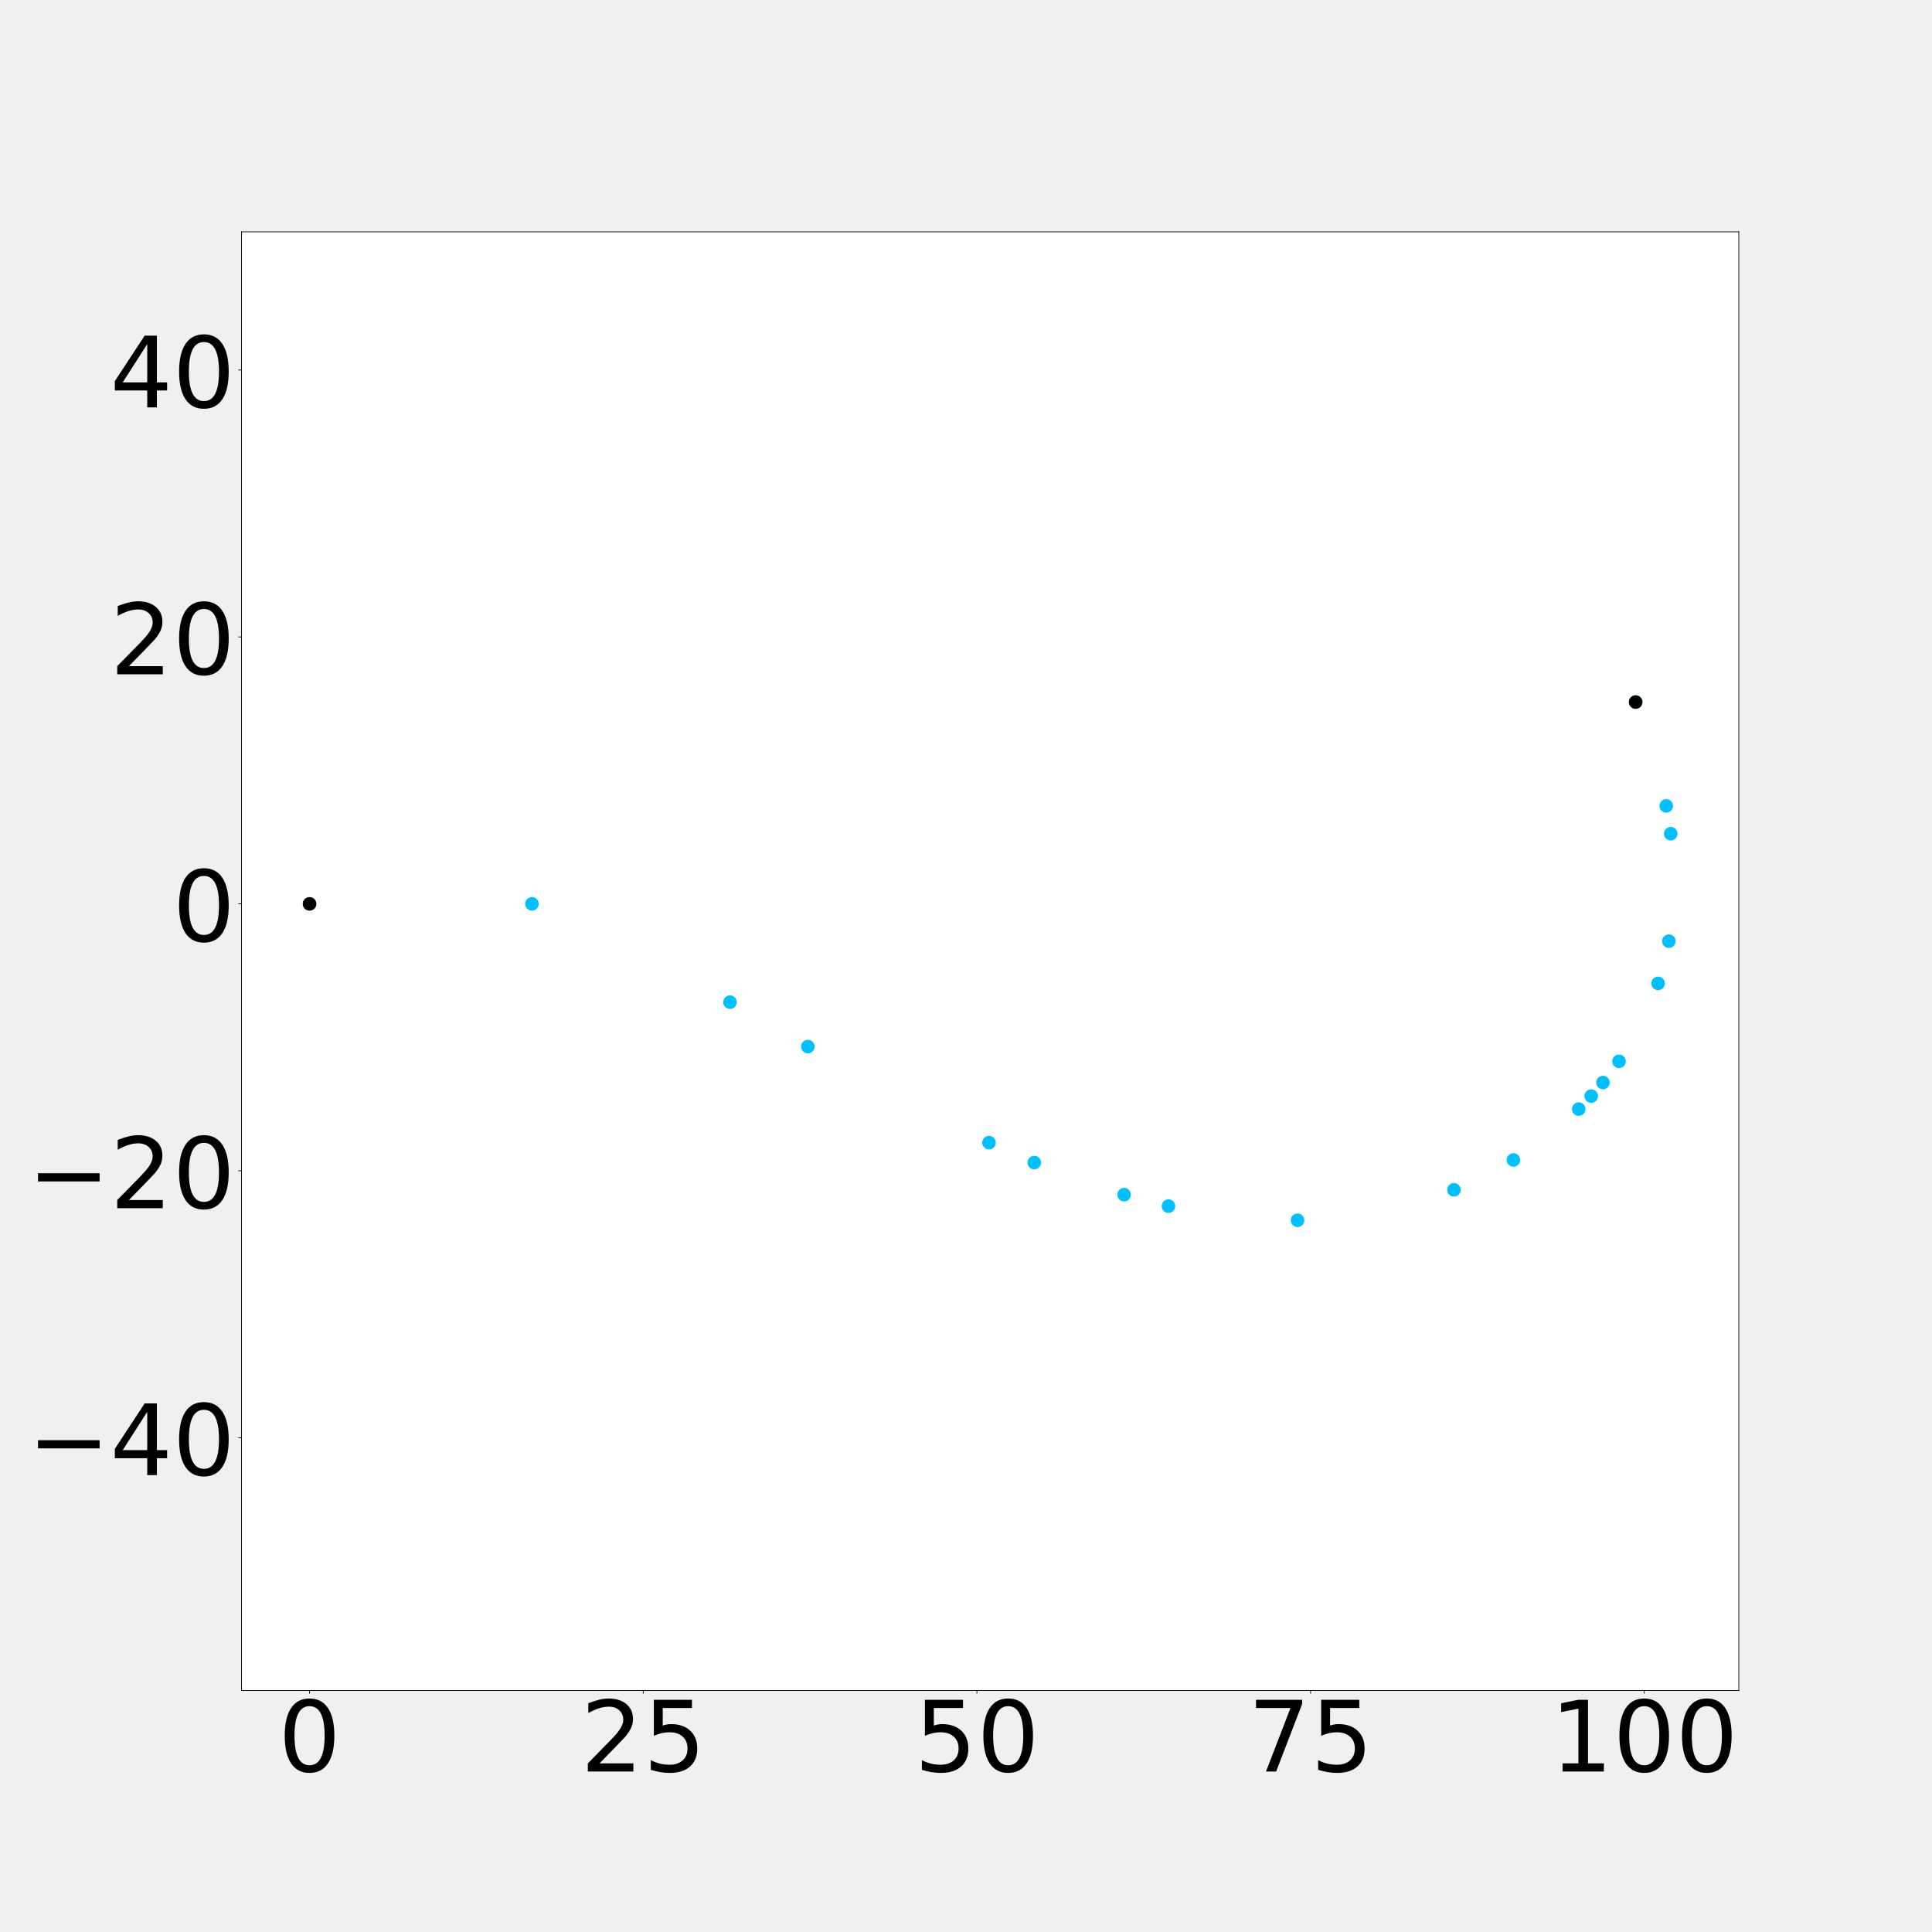
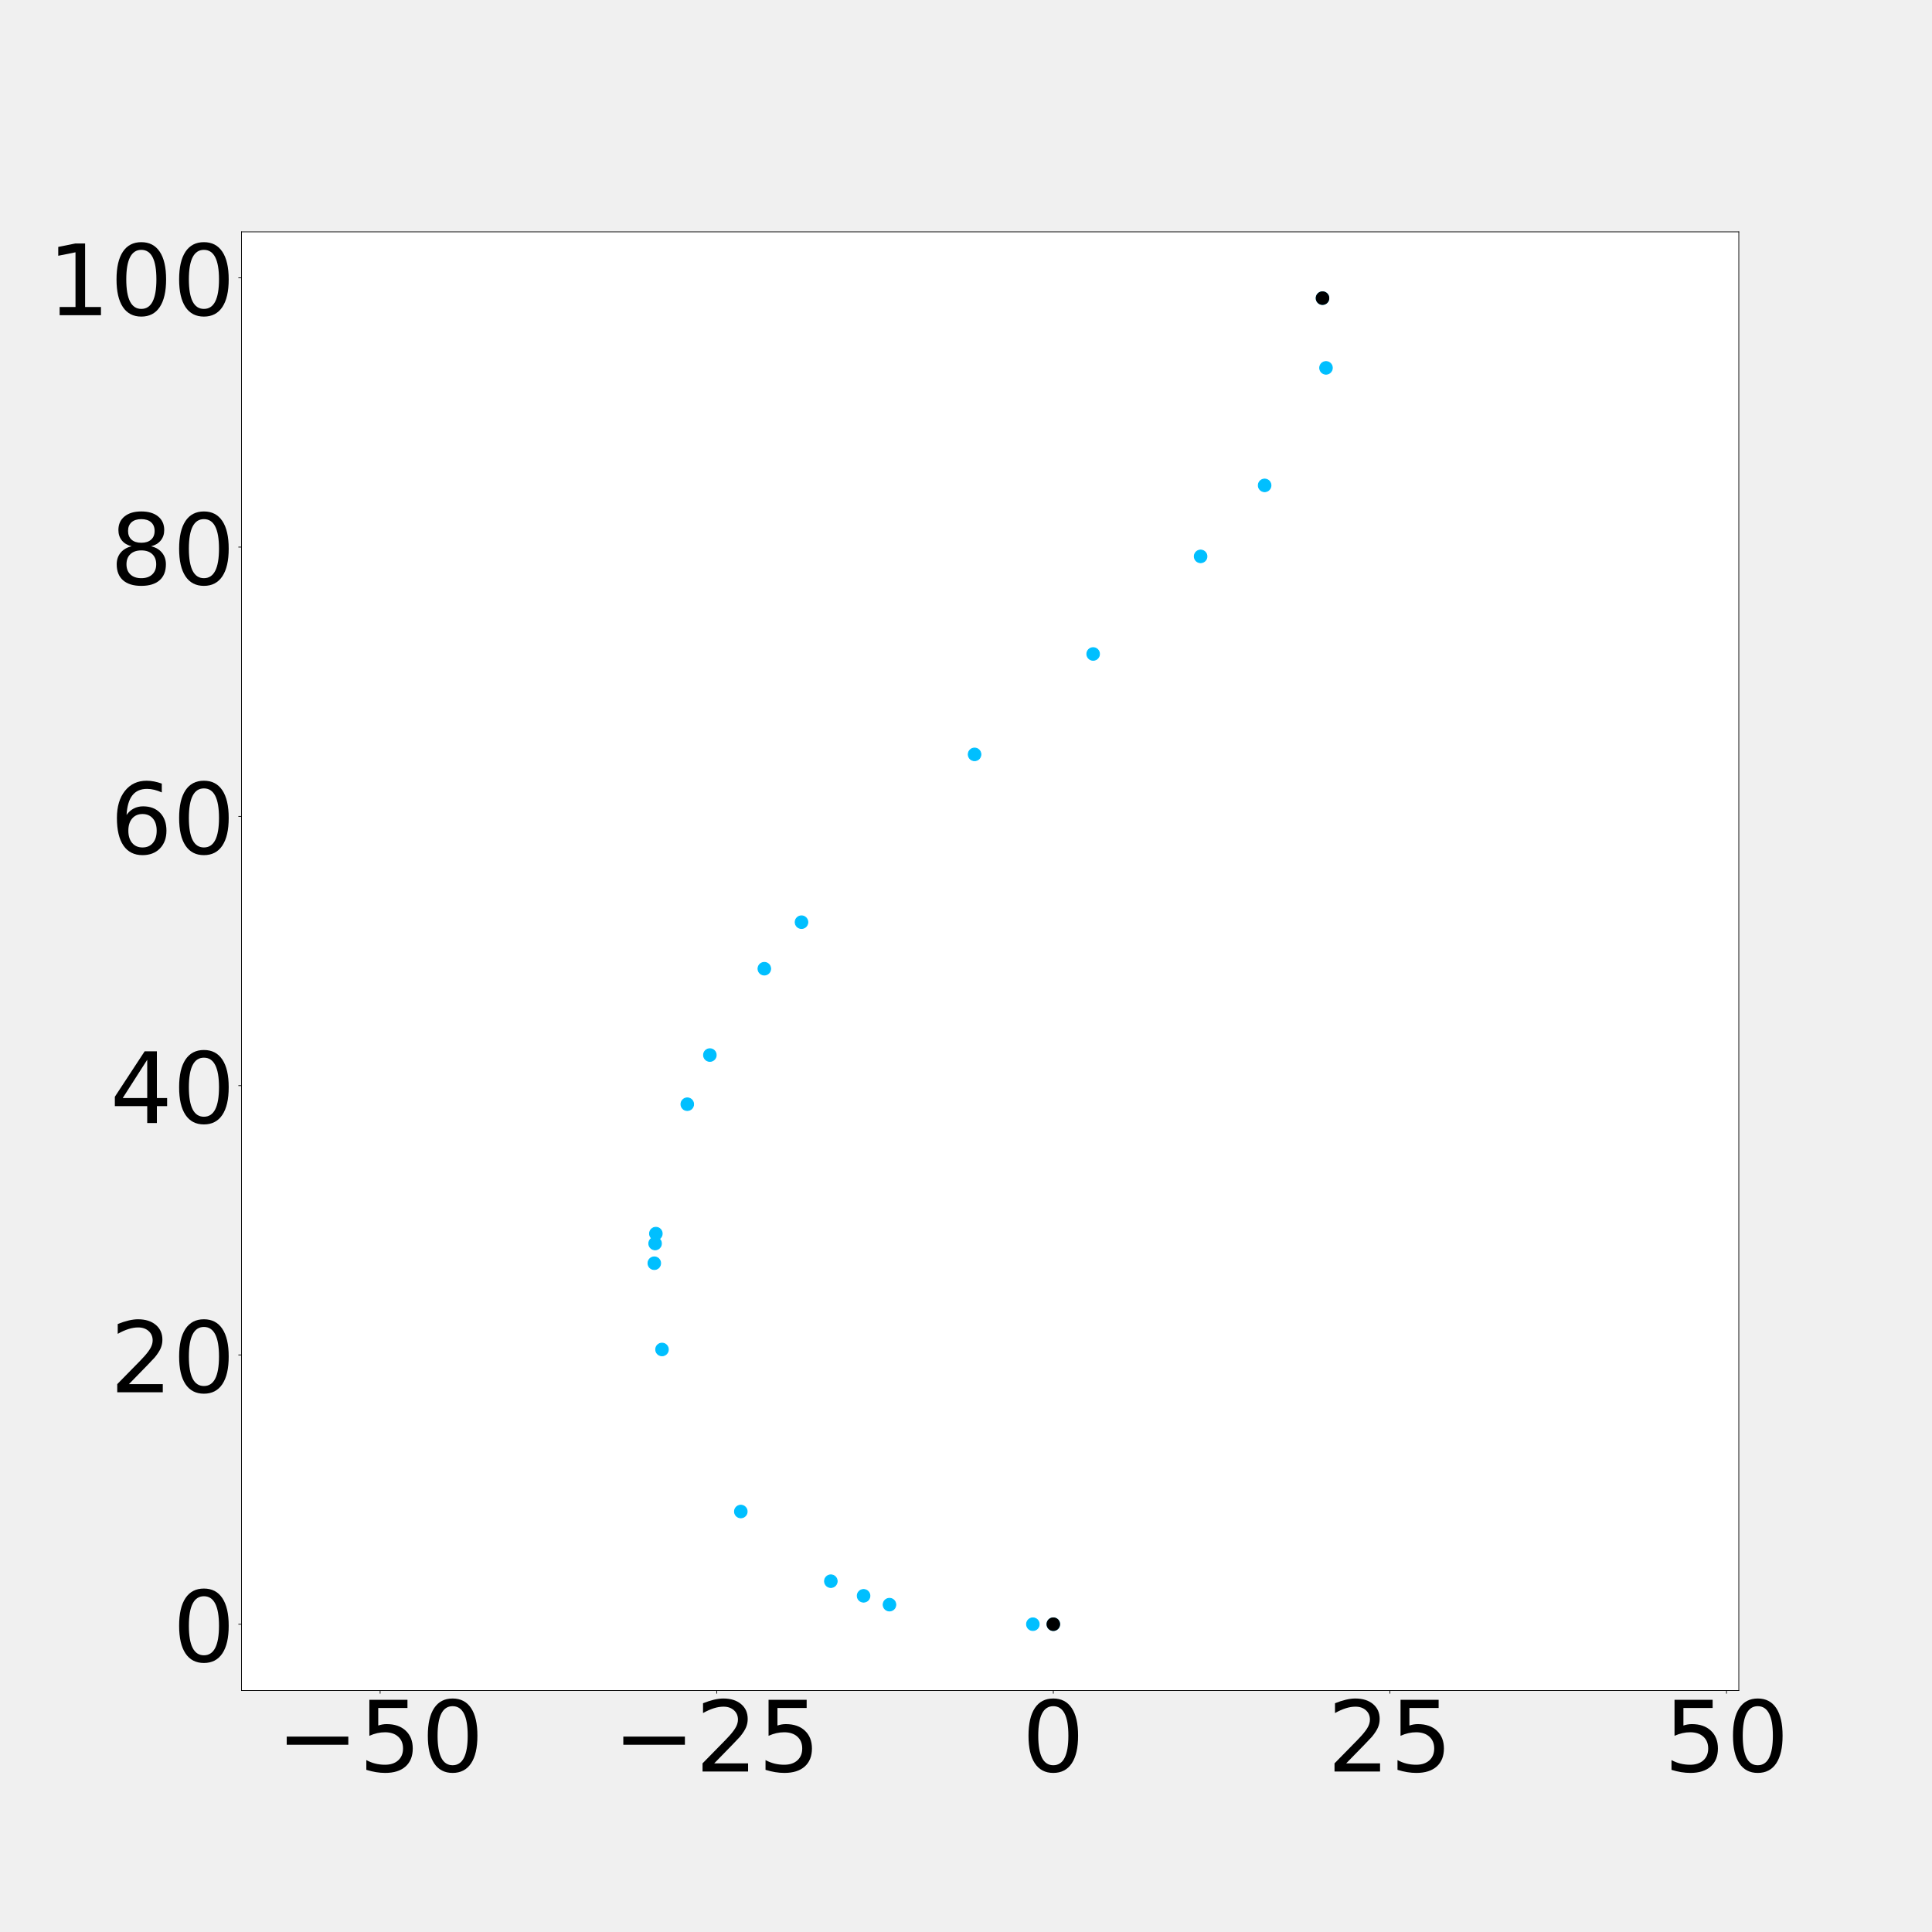
<svg xmlns="http://www.w3.org/2000/svg" xmlns:xlink="http://www.w3.org/1999/xlink" width="2160pt" height="2160pt" viewBox="0 0 2160 2160" version="1.1">
  <defs>
    <style type="text/css">*{stroke-linejoin: round; stroke-linecap: butt}</style>
  </defs>
  <g id="figure_1">
    <g id="patch_1">
      <path d="M 0 2160  L 2160 2160  L 2160 0  L 0 0  L 0 2160  z " style="fill: none" />
    </g>
    <g id="axes_1">
      <g id="patch_2">
        <path d="M 270 1890  L 1944 1890  L 1944 259.2  L 270 259.2  z " style="fill: #ffffff" />
      </g>
      <g id="PathCollection_1">
        <defs>
-           <path id="m21f922fa88" d="M 0 7.071  C 1.875 7.071 3.674 6.326 5 5  C 6.326 3.674 7.071 1.875 7.071 0  C 7.071 -1.875 6.326 -3.674 5 -5  C 3.674 -6.326 1.875 -7.071 0 -7.071  C -1.875 -7.071 -3.674 -6.326 -5 -5  C -6.326 -3.674 -7.071 -1.875 -7.071 0  C -7.071 1.875 -6.326 3.674 -5 5  C -3.674 6.326 -1.875 7.071 0 7.071  z " style="stroke: #00bfff" />
+           <path id="mfc92840eb1" d="M 0 7.071  C 1.875 7.071 3.674 6.326 5 5  C 6.326 3.674 7.071 1.875 7.071 0  C 7.071 -1.875 6.326 -3.674 5 -5  C 3.674 -6.326 1.875 -7.071 0 -7.071  C -1.875 -7.071 -3.674 -6.326 -5 -5  C -6.326 -3.674 -7.071 -1.875 -7.071 0  C -7.071 1.875 -6.326 3.674 -5 5  C -3.674 6.326 -1.875 7.071 0 7.071  z " style="stroke: #00bfff" />
        </defs>
-         <g clip-path="url(#pb16e66a5b7)">
-           <use xlink:href="#m21f922fa88" x="346.091" y="1010.546" style="fill: #00bfff; stroke: #00bfff" />
-           <use xlink:href="#m21f922fa88" x="594.728" y="1010.546" style="fill: #00bfff; stroke: #00bfff" />
-           <use xlink:href="#m21f922fa88" x="816.122" y="1120.427" style="fill: #00bfff; stroke: #00bfff" />
-           <use xlink:href="#m21f922fa88" x="903.192" y="1170.117" style="fill: #00bfff; stroke: #00bfff" />
-           <use xlink:href="#m21f922fa88" x="1105.721" y="1277.505" style="fill: #00bfff; stroke: #00bfff" />
-           <use xlink:href="#m21f922fa88" x="1156.351" y="1299.796" style="fill: #00bfff; stroke: #00bfff" />
-           <use xlink:href="#m21f922fa88" x="1256.782" y="1335.641" style="fill: #00bfff; stroke: #00bfff" />
-           <use xlink:href="#m21f922fa88" x="1306.34" y="1348.512" style="fill: #00bfff; stroke: #00bfff" />
-           <use xlink:href="#m21f922fa88" x="1450.645" y="1364.292" style="fill: #00bfff; stroke: #00bfff" />
-           <use xlink:href="#m21f922fa88" x="1625.523" y="1330.235" style="fill: #00bfff; stroke: #00bfff" />
-           <use xlink:href="#m21f922fa88" x="1692.029" y="1296.883" style="fill: #00bfff; stroke: #00bfff" />
-           <use xlink:href="#m21f922fa88" x="1765.021" y="1239.979" style="fill: #00bfff; stroke: #00bfff" />
-           <use xlink:href="#m21f922fa88" x="1779.018" y="1225.458" style="fill: #00bfff; stroke: #00bfff" />
-           <use xlink:href="#m21f922fa88" x="1792.129" y="1210.328" style="fill: #00bfff; stroke: #00bfff" />
-           <use xlink:href="#m21f922fa88" x="1810.064" y="1186.567" style="fill: #00bfff; stroke: #00bfff" />
-           <use xlink:href="#m21f922fa88" x="1853.756" y="1099.467" style="fill: #00bfff; stroke: #00bfff" />
-           <use xlink:href="#m21f922fa88" x="1865.806" y="1052.247" style="fill: #00bfff; stroke: #00bfff" />
-           <use xlink:href="#m21f922fa88" x="1867.909" y="932.098" style="fill: #00bfff; stroke: #00bfff" />
-           <use xlink:href="#m21f922fa88" x="1862.862" y="900.992" style="fill: #00bfff; stroke: #00bfff" />
-           <use xlink:href="#m21f922fa88" x="1828.664" y="784.908" style="fill: #00bfff; stroke: #00bfff" />
+         <g clip-path="url(#p8f4a1e6dce)">
+           <use xlink:href="#mfc92840eb1" x="1177.622" y="1815.873" style="fill: #00bfff; stroke: #00bfff" />
+           <use xlink:href="#mfc92840eb1" x="1154.776" y="1815.873" style="fill: #00bfff; stroke: #00bfff" />
+           <use xlink:href="#mfc92840eb1" x="994.45" y="1794.031" style="fill: #00bfff; stroke: #00bfff" />
+           <use xlink:href="#mfc92840eb1" x="965.495" y="1784.138" style="fill: #00bfff; stroke: #00bfff" />
+           <use xlink:href="#mfc92840eb1" x="928.895" y="1767.787" style="fill: #00bfff; stroke: #00bfff" />
+           <use xlink:href="#mfc92840eb1" x="828.248" y="1689.892" style="fill: #00bfff; stroke: #00bfff" />
+           <use xlink:href="#mfc92840eb1" x="740.139" y="1508.727" style="fill: #00bfff; stroke: #00bfff" />
+           <use xlink:href="#mfc92840eb1" x="731.509" y="1412.292" style="fill: #00bfff; stroke: #00bfff" />
+           <use xlink:href="#mfc92840eb1" x="732.423" y="1390.259" style="fill: #00bfff; stroke: #00bfff" />
+           <use xlink:href="#mfc92840eb1" x="733.274" y="1379.192" style="fill: #00bfff; stroke: #00bfff" />
+           <use xlink:href="#mfc92840eb1" x="768.391" y="1234.525" style="fill: #00bfff; stroke: #00bfff" />
+           <use xlink:href="#mfc92840eb1" x="793.653" y="1179.562" style="fill: #00bfff; stroke: #00bfff" />
+           <use xlink:href="#mfc92840eb1" x="854.525" y="1083.029" style="fill: #00bfff; stroke: #00bfff" />
+           <use xlink:href="#mfc92840eb1" x="896.087" y="1030.997" style="fill: #00bfff; stroke: #00bfff" />
+           <use xlink:href="#mfc92840eb1" x="1089.578" y="843.417" style="fill: #00bfff; stroke: #00bfff" />
+           <use xlink:href="#mfc92840eb1" x="1222.16" y="731.144" style="fill: #00bfff; stroke: #00bfff" />
+           <use xlink:href="#mfc92840eb1" x="1342.3" y="622.048" style="fill: #00bfff; stroke: #00bfff" />
+           <use xlink:href="#mfc92840eb1" x="1413.876" y="542.665" style="fill: #00bfff; stroke: #00bfff" />
+           <use xlink:href="#mfc92840eb1" x="1482.491" y="411.29" style="fill: #00bfff; stroke: #00bfff" />
+           <use xlink:href="#mfc92840eb1" x="1478.585" y="333.327" style="fill: #00bfff; stroke: #00bfff" />
        </g>
      </g>
      <g id="matplotlib.axis_1">
        <g id="xtick_1">
          <g id="line2d_1">
            <defs>
-               <path id="m8d333e7343" d="M 0 0  L 0 3.5  " style="stroke: #000000; stroke-width: 0.8" />
+               <path id="m01d229155c" d="M 0 0  L 0 3.5  " style="stroke: #000000; stroke-width: 0.8" />
            </defs>
            <g>
-               <use xlink:href="#m8d333e7343" x="346.091" y="1890" style="stroke: #000000; stroke-width: 0.8" />
+               <use xlink:href="#m01d229155c" x="424.985" y="1890" style="stroke: #000000; stroke-width: 0.8" />
            </g>
          </g>
          <g id="text_1">
-             <g transform="translate(311.0972 1980.583)scale(1.1 -1.1)">
-               <defs>
+             <g transform="translate(308.9091 1980.583)scale(1.1 -1.1)">
+               <defs>
+                 <path id="DejaVuSans-2212" d="M 678 2272  L 4684 2272  L 4684 1741  L 678 1741  L 678 2272  z " transform="scale(0.015625)" />
+                 <path id="DejaVuSans-35" d="M 691 4666  L 3169 4666  L 3169 4134  L 1269 4134  L 1269 2991  Q 1406 3038 1543 3061  Q 1681 3084 1819 3084  Q 2600 3084 3056 2656  Q 3513 2228 3513 1497  Q 3513 744 3044 326  Q 2575 -91 1722 -91  Q 1428 -91 1123 -41  Q 819 9 494 109  L 494 744  Q 775 591 1075 516  Q 1375 441 1709 441  Q 2250 441 2565 725  Q 2881 1009 2881 1497  Q 2881 1984 2565 2268  Q 2250 2553 1709 2553  Q 1456 2553 1204 2497  Q 953 2441 691 2322  L 691 4666  z " transform="scale(0.015625)" />
                <path id="DejaVuSans-30" d="M 2034 4250  Q 1547 4250 1301 3770  Q 1056 3291 1056 2328  Q 1056 1369 1301 889  Q 1547 409 2034 409  Q 2525 409 2770 889  Q 3016 1369 3016 2328  Q 3016 3291 2770 3770  Q 2525 4250 2034 4250  z M 2034 4750  Q 2819 4750 3233 4129  Q 3647 3509 3647 2328  Q 3647 1150 3233 529  Q 2819 -91 2034 -91  Q 1250 -91 836 529  Q 422 1150 422 2328  Q 422 3509 836 4129  Q 1250 4750 2034 4750  z " transform="scale(0.015625)" />
              </defs>
-               <use xlink:href="#DejaVuSans-30" />
+               <use xlink:href="#DejaVuSans-2212" />
+               <use xlink:href="#DejaVuSans-35" x="83.789" />
+               <use xlink:href="#DejaVuSans-30" x="147.412" />
            </g>
          </g>
        </g>
        <g id="xtick_2">
          <g id="line2d_2">
            <g>
-               <use xlink:href="#m8d333e7343" x="719.14" y="1890" style="stroke: #000000; stroke-width: 0.8" />
+               <use xlink:href="#m01d229155c" x="801.303" y="1890" style="stroke: #000000; stroke-width: 0.8" />
            </g>
          </g>
          <g id="text_2">
-             <g transform="translate(649.1529 1980.583)scale(1.1 -1.1)">
+             <g transform="translate(685.2274 1980.583)scale(1.1 -1.1)">
              <defs>
                <path id="DejaVuSans-32" d="M 1228 531  L 3431 531  L 3431 0  L 469 0  L 469 531  Q 828 903 1448 1529  Q 2069 2156 2228 2338  Q 2531 2678 2651 2914  Q 2772 3150 2772 3378  Q 2772 3750 2511 3984  Q 2250 4219 1831 4219  Q 1534 4219 1204 4116  Q 875 4013 500 3803  L 500 4441  Q 881 4594 1212 4672  Q 1544 4750 1819 4750  Q 2544 4750 2975 4387  Q 3406 4025 3406 3419  Q 3406 3131 3298 2873  Q 3191 2616 2906 2266  Q 2828 2175 2409 1742  Q 1991 1309 1228 531  z " transform="scale(0.015625)" />
-                 <path id="DejaVuSans-35" d="M 691 4666  L 3169 4666  L 3169 4134  L 1269 4134  L 1269 2991  Q 1406 3038 1543 3061  Q 1681 3084 1819 3084  Q 2600 3084 3056 2656  Q 3513 2228 3513 1497  Q 3513 744 3044 326  Q 2575 -91 1722 -91  Q 1428 -91 1123 -41  Q 819 9 494 109  L 494 744  Q 775 591 1075 516  Q 1375 441 1709 441  Q 2250 441 2565 725  Q 2881 1009 2881 1497  Q 2881 1984 2565 2268  Q 2250 2553 1709 2553  Q 1456 2553 1204 2497  Q 953 2441 691 2322  L 691 4666  z " transform="scale(0.015625)" />
-               </defs>
+               </defs>
+               <use xlink:href="#DejaVuSans-2212" />
+               <use xlink:href="#DejaVuSans-32" x="83.789" />
+               <use xlink:href="#DejaVuSans-35" x="147.412" />
+             </g>
+           </g>
+         </g>
+         <g id="xtick_3">
+           <g id="line2d_3">
+             <g>
+               <use xlink:href="#m01d229155c" x="1177.622" y="1890" style="stroke: #000000; stroke-width: 0.8" />
+             </g>
+           </g>
+           <g id="text_3">
+             <g transform="translate(1142.628 1980.583)scale(1.1 -1.1)">
+               <use xlink:href="#DejaVuSans-30" />
+             </g>
+           </g>
+         </g>
+         <g id="xtick_4">
+           <g id="line2d_4">
+             <g>
+               <use xlink:href="#m01d229155c" x="1553.94" y="1890" style="stroke: #000000; stroke-width: 0.8" />
+             </g>
+           </g>
+           <g id="text_4">
+             <g transform="translate(1483.952 1980.583)scale(1.1 -1.1)">
              <use xlink:href="#DejaVuSans-32" />
              <use xlink:href="#DejaVuSans-35" x="63.623" />
            </g>
          </g>
        </g>
-         <g id="xtick_3">
-           <g id="line2d_3">
-             <g>
-               <use xlink:href="#m8d333e7343" x="1092.19" y="1890" style="stroke: #000000; stroke-width: 0.8" />
-             </g>
-           </g>
-           <g id="text_3">
-             <g transform="translate(1022.202 1980.583)scale(1.1 -1.1)">
-               <use xlink:href="#DejaVuSans-35" />
-               <use xlink:href="#DejaVuSans-30" x="63.623" />
-             </g>
-           </g>
-         </g>
-         <g id="xtick_4">
-           <g id="line2d_4">
-             <g>
-               <use xlink:href="#m8d333e7343" x="1465.24" y="1890" style="stroke: #000000; stroke-width: 0.8" />
-             </g>
-           </g>
-           <g id="text_4">
-             <g transform="translate(1395.252 1980.583)scale(1.1 -1.1)">
-               <defs>
-                 <path id="DejaVuSans-37" d="M 525 4666  L 3525 4666  L 3525 4397  L 1831 0  L 1172 0  L 2766 4134  L 525 4134  L 525 4666  z " transform="scale(0.015625)" />
-               </defs>
-               <use xlink:href="#DejaVuSans-37" />
-               <use xlink:href="#DejaVuSans-35" x="63.623" />
-             </g>
-           </g>
-         </g>
        <g id="xtick_5">
          <g id="line2d_5">
            <g>
-               <use xlink:href="#m8d333e7343" x="1838.289" y="1890" style="stroke: #000000; stroke-width: 0.8" />
+               <use xlink:href="#m01d229155c" x="1930.258" y="1890" style="stroke: #000000; stroke-width: 0.8" />
            </g>
          </g>
          <g id="text_5">
-             <g transform="translate(1733.308 1980.583)scale(1.1 -1.1)">
-               <defs>
-                 <path id="DejaVuSans-31" d="M 794 531  L 1825 531  L 1825 4091  L 703 3866  L 703 4441  L 1819 4666  L 2450 4666  L 2450 531  L 3481 531  L 3481 0  L 794 0  L 794 531  z " transform="scale(0.015625)" />
-               </defs>
-               <use xlink:href="#DejaVuSans-31" />
-               <use xlink:href="#DejaVuSans-30" x="63.623" />
-               <use xlink:href="#DejaVuSans-30" x="127.246" />
+             <g transform="translate(1860.271 1980.583)scale(1.1 -1.1)">
+               <use xlink:href="#DejaVuSans-35" />
+               <use xlink:href="#DejaVuSans-30" x="63.623" />
            </g>
          </g>
        </g>
      </g>
      <g id="matplotlib.axis_2">
        <g id="ytick_1">
          <g id="line2d_6">
            <defs>
-               <path id="mb2cebc2587" d="M 0 0  L -3.5 0  " style="stroke: #000000; stroke-width: 0.8" />
+               <path id="mb77a15c91f" d="M 0 0  L -3.5 0  " style="stroke: #000000; stroke-width: 0.8" />
            </defs>
            <g>
-               <use xlink:href="#mb2cebc2587" x="270" y="1607.425" style="stroke: #000000; stroke-width: 0.8" />
+               <use xlink:href="#mb77a15c91f" x="270" y="1815.873" style="stroke: #000000; stroke-width: 0.8" />
            </g>
          </g>
          <g id="text_6">
-             <g transform="translate(30.84844 1649.216)scale(1.1 -1.1)">
-               <defs>
-                 <path id="DejaVuSans-2212" d="M 678 2272  L 4684 2272  L 4684 1741  L 678 1741  L 678 2272  z " transform="scale(0.015625)" />
-                 <path id="DejaVuSans-34" d="M 2419 4116  L 825 1625  L 2419 1625  L 2419 4116  z M 2253 4666  L 3047 4666  L 3047 1625  L 3713 1625  L 3713 1100  L 3047 1100  L 3047 0  L 2419 0  L 2419 1100  L 313 1100  L 313 1709  L 2253 4666  z " transform="scale(0.015625)" />
-               </defs>
-               <use xlink:href="#DejaVuSans-2212" />
-               <use xlink:href="#DejaVuSans-34" x="83.789" />
-               <use xlink:href="#DejaVuSans-30" x="147.412" />
+             <g transform="translate(193.0125 1857.664)scale(1.1 -1.1)">
+               <use xlink:href="#DejaVuSans-30" />
            </g>
          </g>
        </g>
        <g id="ytick_2">
          <g id="line2d_7">
            <g>
-               <use xlink:href="#mb2cebc2587" x="270" y="1308.985" style="stroke: #000000; stroke-width: 0.8" />
+               <use xlink:href="#mb77a15c91f" x="270" y="1514.818" style="stroke: #000000; stroke-width: 0.8" />
            </g>
          </g>
          <g id="text_7">
-             <g transform="translate(30.84844 1350.777)scale(1.1 -1.1)">
-               <use xlink:href="#DejaVuSans-2212" />
-               <use xlink:href="#DejaVuSans-32" x="83.789" />
-               <use xlink:href="#DejaVuSans-30" x="147.412" />
+             <g transform="translate(123.025 1556.609)scale(1.1 -1.1)">
+               <use xlink:href="#DejaVuSans-32" />
+               <use xlink:href="#DejaVuSans-30" x="63.623" />
            </g>
          </g>
        </g>
        <g id="ytick_3">
          <g id="line2d_8">
            <g>
-               <use xlink:href="#mb2cebc2587" x="270" y="1010.546" style="stroke: #000000; stroke-width: 0.8" />
+               <use xlink:href="#mb77a15c91f" x="270" y="1213.763" style="stroke: #000000; stroke-width: 0.8" />
            </g>
          </g>
          <g id="text_8">
-             <g transform="translate(193.0125 1052.337)scale(1.1 -1.1)">
-               <use xlink:href="#DejaVuSans-30" />
+             <g transform="translate(123.025 1255.555)scale(1.1 -1.1)">
+               <defs>
+                 <path id="DejaVuSans-34" d="M 2419 4116  L 825 1625  L 2419 1625  L 2419 4116  z M 2253 4666  L 3047 4666  L 3047 1625  L 3713 1625  L 3713 1100  L 3047 1100  L 3047 0  L 2419 0  L 2419 1100  L 313 1100  L 313 1709  L 2253 4666  z " transform="scale(0.015625)" />
+               </defs>
+               <use xlink:href="#DejaVuSans-34" />
+               <use xlink:href="#DejaVuSans-30" x="63.623" />
            </g>
          </g>
        </g>
        <g id="ytick_4">
          <g id="line2d_9">
            <g>
-               <use xlink:href="#mb2cebc2587" x="270" y="712.106" style="stroke: #000000; stroke-width: 0.8" />
+               <use xlink:href="#mb77a15c91f" x="270" y="912.709" style="stroke: #000000; stroke-width: 0.8" />
            </g>
          </g>
          <g id="text_9">
-             <g transform="translate(123.025 753.8974)scale(1.1 -1.1)">
-               <use xlink:href="#DejaVuSans-32" />
+             <g transform="translate(123.025 954.5002)scale(1.1 -1.1)">
+               <defs>
+                 <path id="DejaVuSans-36" d="M 2113 2584  Q 1688 2584 1439 2293  Q 1191 2003 1191 1497  Q 1191 994 1439 701  Q 1688 409 2113 409  Q 2538 409 2786 701  Q 3034 994 3034 1497  Q 3034 2003 2786 2293  Q 2538 2584 2113 2584  z M 3366 4563  L 3366 3988  Q 3128 4100 2886 4159  Q 2644 4219 2406 4219  Q 1781 4219 1451 3797  Q 1122 3375 1075 2522  Q 1259 2794 1537 2939  Q 1816 3084 2150 3084  Q 2853 3084 3261 2657  Q 3669 2231 3669 1497  Q 3669 778 3244 343  Q 2819 -91 2113 -91  Q 1303 -91 875 529  Q 447 1150 447 2328  Q 447 3434 972 4092  Q 1497 4750 2381 4750  Q 2619 4750 2861 4703  Q 3103 4656 3366 4563  z " transform="scale(0.015625)" />
+               </defs>
+               <use xlink:href="#DejaVuSans-36" />
              <use xlink:href="#DejaVuSans-30" x="63.623" />
            </g>
          </g>
        </g>
        <g id="ytick_5">
          <g id="line2d_10">
            <g>
-               <use xlink:href="#mb2cebc2587" x="270" y="413.666" style="stroke: #000000; stroke-width: 0.8" />
+               <use xlink:href="#mb77a15c91f" x="270" y="611.654" style="stroke: #000000; stroke-width: 0.8" />
            </g>
          </g>
          <g id="text_10">
-             <g transform="translate(123.025 455.4578)scale(1.1 -1.1)">
-               <use xlink:href="#DejaVuSans-34" />
-               <use xlink:href="#DejaVuSans-30" x="63.623" />
+             <g transform="translate(123.025 653.4455)scale(1.1 -1.1)">
+               <defs>
+                 <path id="DejaVuSans-38" d="M 2034 2216  Q 1584 2216 1326 1975  Q 1069 1734 1069 1313  Q 1069 891 1326 650  Q 1584 409 2034 409  Q 2484 409 2743 651  Q 3003 894 3003 1313  Q 3003 1734 2745 1975  Q 2488 2216 2034 2216  z M 1403 2484  Q 997 2584 770 2862  Q 544 3141 544 3541  Q 544 4100 942 4425  Q 1341 4750 2034 4750  Q 2731 4750 3128 4425  Q 3525 4100 3525 3541  Q 3525 3141 3298 2862  Q 3072 2584 2669 2484  Q 3125 2378 3379 2068  Q 3634 1759 3634 1313  Q 3634 634 3220 271  Q 2806 -91 2034 -91  Q 1263 -91 848 271  Q 434 634 434 1313  Q 434 1759 690 2068  Q 947 2378 1403 2484  z M 1172 3481  Q 1172 3119 1398 2916  Q 1625 2713 2034 2713  Q 2441 2713 2670 2916  Q 2900 3119 2900 3481  Q 2900 3844 2670 4047  Q 2441 4250 2034 4250  Q 1625 4250 1398 4047  Q 1172 3844 1172 3481  z " transform="scale(0.015625)" />
+               </defs>
+               <use xlink:href="#DejaVuSans-38" />
+               <use xlink:href="#DejaVuSans-30" x="63.623" />
+             </g>
+           </g>
+         </g>
+         <g id="ytick_6">
+           <g id="line2d_11">
+             <g>
+               <use xlink:href="#mb77a15c91f" x="270" y="310.599" style="stroke: #000000; stroke-width: 0.8" />
+             </g>
+           </g>
+           <g id="text_11">
+             <g transform="translate(53.0375 352.3908)scale(1.1 -1.1)">
+               <defs>
+                 <path id="DejaVuSans-31" d="M 794 531  L 1825 531  L 1825 4091  L 703 3866  L 703 4441  L 1819 4666  L 2450 4666  L 2450 531  L 3481 531  L 3481 0  L 794 0  L 794 531  z " transform="scale(0.015625)" />
+               </defs>
+               <use xlink:href="#DejaVuSans-31" />
+               <use xlink:href="#DejaVuSans-30" x="63.623" />
+               <use xlink:href="#DejaVuSans-30" x="127.246" />
            </g>
          </g>
        </g>
      </g>
      <g id="patch_3">
        <path d="M 270 1890  L 270 259.2  " style="fill: none; stroke: #000000; stroke-width: 0.8; stroke-linejoin: miter; stroke-linecap: square" />
      </g>
      <g id="patch_4">
        <path d="M 1944 1890  L 1944 259.2  " style="fill: none; stroke: #000000; stroke-width: 0.8; stroke-linejoin: miter; stroke-linecap: square" />
      </g>
      <g id="patch_5">
        <path d="M 270 1890  L 1944 1890  " style="fill: none; stroke: #000000; stroke-width: 0.8; stroke-linejoin: miter; stroke-linecap: square" />
      </g>
      <g id="patch_6">
        <path d="M 270 259.2  L 1944 259.2  " style="fill: none; stroke: #000000; stroke-width: 0.8; stroke-linejoin: miter; stroke-linecap: square" />
      </g>
      <g id="PathCollection_2">
        <defs>
-           <path id="m575cde4528" d="M 0 7.071  C 1.875 7.071 3.674 6.326 5 5  C 6.326 3.674 7.071 1.875 7.071 0  C 7.071 -1.875 6.326 -3.674 5 -5  C 3.674 -6.326 1.875 -7.071 0 -7.071  C -1.875 -7.071 -3.674 -6.326 -5 -5  C -6.326 -3.674 -7.071 -1.875 -7.071 0  C -7.071 1.875 -6.326 3.674 -5 5  C -3.674 6.326 -1.875 7.071 0 7.071  z " style="stroke: #000000" />
+           <path id="m2db6170f8e" d="M 0 7.071  C 1.875 7.071 3.674 6.326 5 5  C 6.326 3.674 7.071 1.875 7.071 0  C 7.071 -1.875 6.326 -3.674 5 -5  C 3.674 -6.326 1.875 -7.071 0 -7.071  C -1.875 -7.071 -3.674 -6.326 -5 -5  C -6.326 -3.674 -7.071 -1.875 -7.071 0  C -7.071 1.875 -6.326 3.674 -5 5  C -3.674 6.326 -1.875 7.071 0 7.071  z " style="stroke: #000000" />
        </defs>
-         <g clip-path="url(#pb16e66a5b7)">
-           <use xlink:href="#m575cde4528" x="346.091" y="1010.546" style="stroke: #000000" />
+         <g clip-path="url(#p8f4a1e6dce)">
+           <use xlink:href="#m2db6170f8e" x="1177.622" y="1815.873" style="stroke: #000000" />
        </g>
      </g>
      <g id="PathCollection_3">
-         <g clip-path="url(#pb16e66a5b7)">
-           <use xlink:href="#m575cde4528" x="1828.664" y="784.908" style="stroke: #000000" />
+         <g clip-path="url(#p8f4a1e6dce)">
+           <use xlink:href="#m2db6170f8e" x="1478.585" y="333.327" style="stroke: #000000" />
        </g>
      </g>
    </g>
  </g>
  <defs>
-     <clipPath id="pb16e66a5b7">
+     <clipPath id="p8f4a1e6dce">
      <rect x="270" y="259.2" width="1674" height="1630.8" />
    </clipPath>
  </defs>
</svg>
